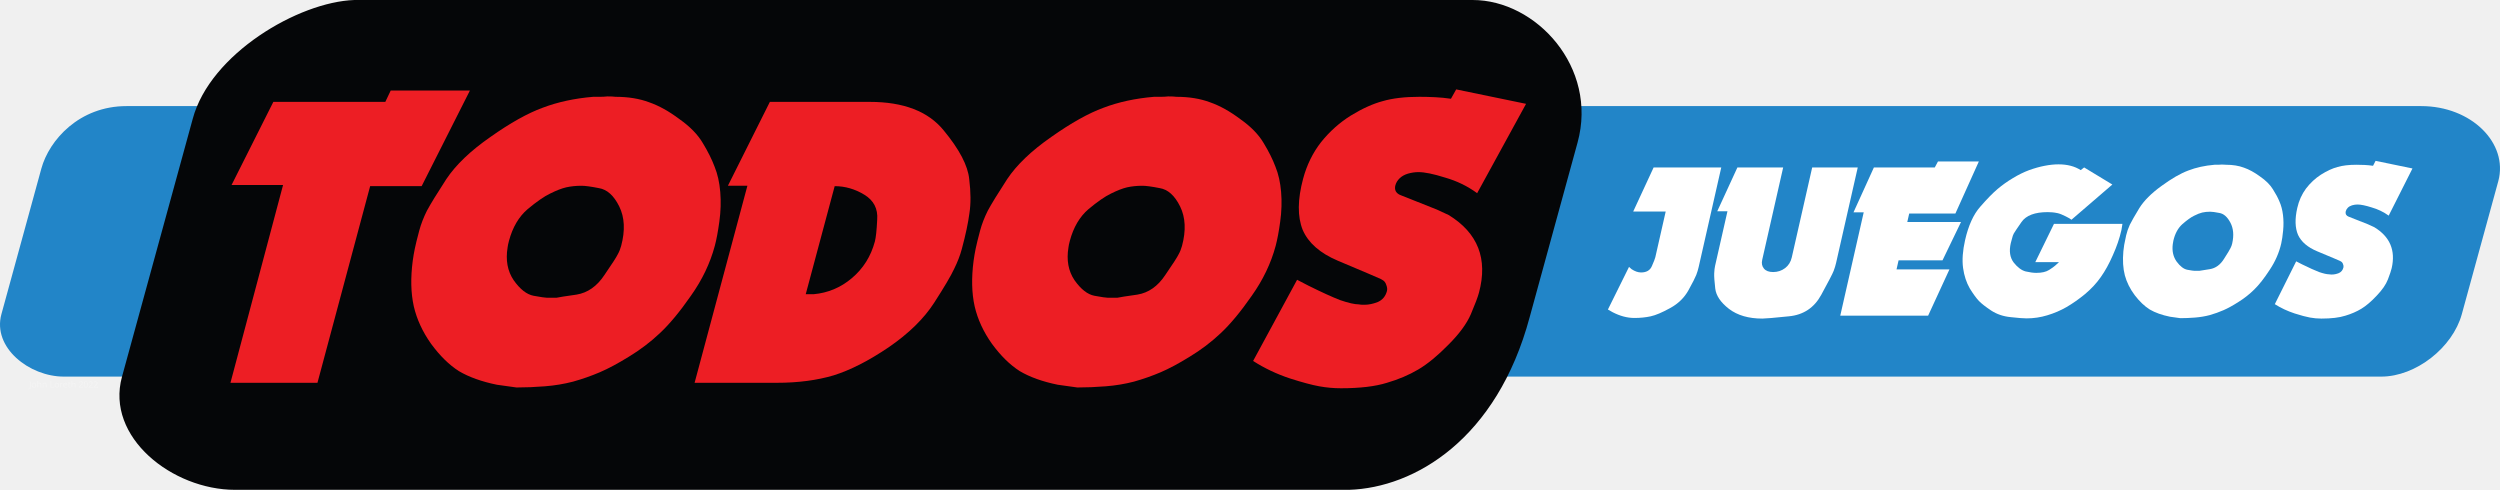
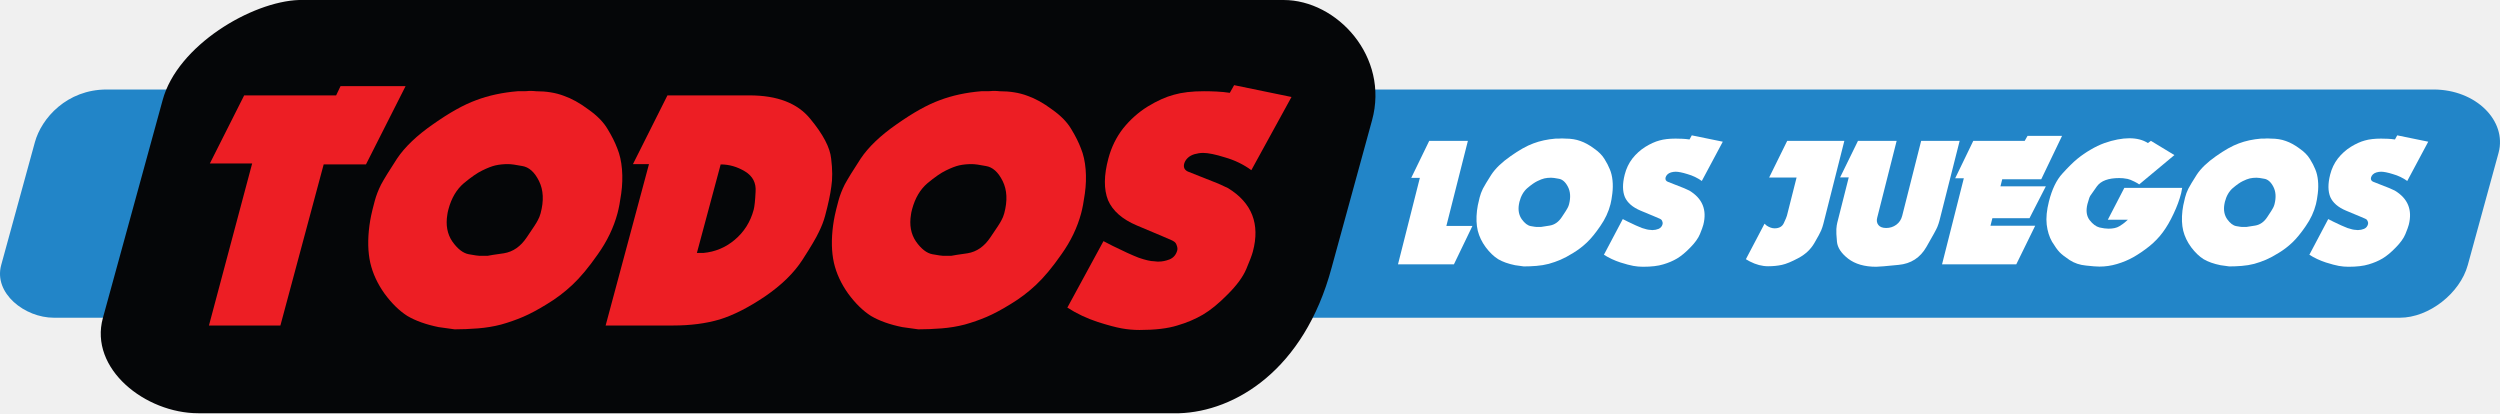
- <svg xmlns="http://www.w3.org/2000/svg" enable-background="new 0 0 566.929 129.21" height="150.652" viewBox="0 0 615.133 120.521" width="768.916">
+ <svg xmlns="http://www.w3.org/2000/svg" enable-background="new 0 0 566.929 129.21" height="150.652" viewBox="0 0 729.133 120.521" width="911.416">
  <g transform="matrix(.1025216 0 0 .1025216 149.6666 -3.581866)">
-     <text fill="#ef00eb" font-family="TrasksHand" font-size="20.809" stroke="#0105ff" stroke-width="26.011" x="-1390.217" y="965.018">
-       <tspan fill="#fafafa" fill-opacity=".4" font-size="20.809" stroke="none" stroke-width="26.011" x="-1390.217" y="965.018">John Loreth 2022</tspan>
-     </text>
-     <path d="m-1156.404 289.568h5507.529c120.494 0 209.376 89.066 185.015 179.982l-87.619 319.441c-21.953 80.034-110.303 149.802-193.293 149.802h-5561.893c-82.99 0-171.755-69.768-149.802-149.802l95.897-349.62c18.706-68.2 90.973-149.802 204.166-149.802z" fill="#2285c8" />
-     <path d="m-609.383 34.938h2683.877c152.461 0 301.306 161.678 251.82 342.092l-114.92 418.976c-78.542 293.124-276.228 409.514-433.476 414.502h-2673.772c-150.273 0-311.001-126.331-271.251-271.251l169.816-619.113c41.776-155.911 253.849-280.673 387.907-285.205z" fill="#050608" />
-     <g fill="#ed1e24" stroke-width="32.514" transform="matrix(.75 0 0 .75 -231.5584 148.3725)">
-       <path d="m-731.903 440.7h-164.805l133.683-265.935h358.325l17.193-36.207h253.45l-154.376 305.887h-164.805l-168.608 629.254h-278.42z" />
-       <path d="m-316.905 682.913q2.521-18.728 6.625-38.704 4.104-19.976 14.14-57.432 8.364-31.213 24.553-63.675 17.438-32.462 62.056-101.13 45.867-68.669 141.006-134.84 95.473-67.42 167.422-93.639 72.283-27.467 161.687-34.959 11.237 0 22.473 0 11.237 0 22.808-1.249 17.479 0 25.884 1.249 61.177 0 107.683 17.479 46.84 16.231 96.733 53.686 51.476 36.207 75.395 77.408 24.253 39.953 37.36 74.911 14.355 34.959 18.208 81.154 3.853 46.195-2.952 94.888-6.47 47.444-14.499 77.408-22.414 83.651-76.531 159.811-52.868 76.16-99.536 119.858-45.084 42.45-98.729 74.911-52.396 32.462-93.287 49.941-40.891 17.479-85.437 29.965-42.964 11.237-90.162 14.982-47.199 3.746-90.897 3.746l-62.581-8.74q-73.394-14.982-121.883-43.698-46.906-29.964-88.949-87.396-40.795-57.432-55.281-119.858-14.151-63.675-3.308-146.077zm303.528-42.45q-10.15 61.177 19.342 104.876 30.741 43.698 64.027 49.941 34.534 6.243 42.025 6.243 7.491 0 16.231 0 7.491 0 14.982 0 10.657-2.497 63.854-9.988 53.531-8.74 89.141-62.426 36.859-53.686 42.701-66.172 7.091-12.485 11.105-27.467 19.738-73.663-6.164-126.101-25.902-52.438-65.43-58.68-37.945-7.491-55.425-7.491-26.219 0-48.782 4.994-21.314 4.994-51.548 19.976-28.65 13.734-72.062 49.941-42.163 36.207-59.559 101.13-3.68 13.734-4.439 21.225z" />
-       <path d="m753.945 443.197h-62.426l134.352-268.432h319.621q162.308 0 236.519 91.142 75.46 91.142 81.786 156.065 7.909 63.675.525 109.87-5.801 44.947-24.201 113.615-8.364 31.213-24.553 63.675-14.941 32.462-64.064 108.621-49.123 76.16-145.51 142.331-96.053 64.923-176.406 89.893-80.019 23.722-181.149 23.722h-263.438zm186.666 347.089h24.97q69.093-6.243 122.337-51.189 54.828-46.195 73.897-117.361 5.018-18.728 7.497-69.917 4.062-52.438-41.015-79.905-45.078-27.467-95.019-27.467z" />
-       <path d="m1477.839 682.913q2.521-18.728 6.625-38.704 4.104-19.976 14.14-57.432 8.364-31.213 24.553-63.675 17.438-32.462 62.056-101.13 45.867-68.669 141.006-134.84 95.473-67.42 167.422-93.639 72.283-27.467 161.687-34.959 11.237 0 22.473 0 11.237 0 22.808-1.249 17.479 0 25.884 1.249 61.178 0 107.683 17.479 46.84 16.231 96.733 53.686 51.476 36.207 75.394 77.408 24.253 39.953 37.36 74.911 14.355 34.959 18.208 81.154 3.853 46.195-2.952 94.888-6.47 47.444-14.499 77.408-22.414 83.651-76.531 159.811-52.868 76.16-99.536 119.858-45.084 42.45-98.729 74.911-52.396 32.462-93.287 49.941-40.891 17.479-85.437 29.965-42.963 11.237-90.162 14.982-47.199 3.746-90.897 3.746l-62.581-8.74q-73.394-14.982-121.883-43.698-46.906-29.964-88.949-87.396-40.794-57.432-55.281-119.858-14.152-63.675-3.309-146.077zm303.528-42.45q-10.15 61.177 19.342 104.876 30.741 43.698 64.027 49.941 34.534 6.243 42.026 6.243 7.491 0 16.231 0 7.491 0 14.982 0 10.657-2.497 63.854-9.988 53.531-8.74 89.141-62.426 36.859-53.686 42.701-66.172 7.091-12.485 11.105-27.467 19.738-73.663-6.164-126.101-25.902-52.438-65.43-58.68-37.945-7.491-55.425-7.491-26.219 0-48.782 4.994-21.314 4.994-51.548 19.976-28.65 13.734-72.062 49.941-42.163 36.207-59.559 101.13-3.68 13.734-4.439 21.225z" />
-       <path d="m2490.797 1059.966q-64.23-21.225-118.537-56.183l140.75-259.692 36.183 18.728q62.802 31.213 101.237 46.195 40.018 13.734 59.995 13.734 7.157 1.249 12.151 1.249 4.994 0 6.243 0 19.976 0 42.294-8.74 22.653-9.988 29.343-34.959 2.342-8.74-2.138-19.976-3.232-11.237-13.13-16.231l-4.325-2.497-40.263-17.479-97.582-41.201q-85.186-36.207-112.157-98.633-25.388-63.675 1.375-163.556 17.731-66.172 57.666-117.361 41.184-51.189 95.163-84.899 55.228-33.71 102.272-46.195 47.378-13.734 117.295-13.734 23.722 0 49.606 1.249 25.884 1.249 51.1 4.994l16.769-29.964 223.592 46.195-156.515 285.911q-45.902-33.71-102.731-49.941-55.245-17.479-85.21-17.479-16.231 0-33.8 4.994-16.32 4.994-26.488 14.982-10.168 9.988-13.513 22.473-2.676 9.988 1.224 18.728 5.149 8.74 15.382 12.485l116.22 46.195 37.766 17.479q140.473 86.148 96.983 248.455-5.687 21.225-25.891 68.669-19.869 46.195-72.624 98.633-51.506 52.438-95.987 78.657-44.481 26.219-100.019 42.45-55.873 17.479-147.015 17.479-34.959 0-69.493-6.243-34.534-6.243-93.191-24.97z" />
-     </g>
-     <g fill="#fff" stroke-width="24.385" transform="matrix(.9961275 0 -.2278065 1.003888 0 0)">
-       <path d="m2598.456 781.177-12.8-6.4 27.568-101.904 7.384 5.415q13.784 7.877 24.615 7.877 19.692 0 22.645-15.261 3.446-15.753 3.446-21.169v-109.289h-78.274l25.107-105.35h162.949v238.269q0 9.354-1.477 18.707-1.477 9.354-10.338 36.43-8.861 27.076-34.46 42.829-25.107 15.753-42.337 19.692-17.23 3.938-38.399 3.938-25.599 0-55.629-13.784z" />
-       <path d="m2819.987 539.953h-24.615l24.615-104.858h110.273v221.039q0 12.307 8.861 20.676 8.861 8.369 24.122 8.369 16.246 0 26.584-9.354 10.338-9.354 10.338-25.599v-215.132h109.781v228.423q0 8.861-1.477 18.707-1.477 9.846-16.738 57.106-14.769 46.768-66.459 51.691-51.691 5.415-62.521 5.415-49.721 0-85.659-23.138-35.445-23.138-44.306-48.737-8.861-25.599-10.83-36.43-1.969-10.83-1.969-17.723z" />
-       <path d="m3148.838 542.415h-24.615l24.615-107.32h146.703l4.431-14.276h98.458l-28.061 124.55h-111.258v20.184h129.473l-23.63 91.566h-105.843v21.661h127.504l-26.091 110.766h-211.685z" />
-       <path d="m3524.456 441.495q17.723-6.892 34.953-10.338 17.23-3.446 32.491-3.446 31.999 0 56.614 13.784l6.892-6.4 77.29 40.86-79.259 84.182-5.907-3.446-9.354-4.431q-14.276-6.4-21.661-7.877-7.384-1.477-13.292-1.969-5.907-.492-11.323-.492-46.276 0-57.598 23.63-10.83 23.138-12.307 27.568-1.477 4.431-1.477 12.307-.492 3.938-.492 10.83 0 28.553 17.723 46.275 17.723 17.23 33.476 21.169 15.753 3.446 26.584 3.446 19.692 0 29.045-6.892 9.354-6.892 12.307-10.338 3.446-3.446 7.384-8.369h-57.106l24.122-91.566h164.918l.492 6.892.492 8.369q0 29.045-6.892 59.567-6.4 30.522-17.23 52.675-10.338 21.661-28.553 40.368-18.215 18.215-37.414 31.014-18.707 12.307-41.845 19.692-22.645 7.384-48.245 7.384-11.815 0-38.891-2.954-27.076-2.461-50.706-15.753-23.138-13.292-34.46-22.645-11.323-9.354-29.045-30.03-17.23-21.169-27.568-49.229-10.338-28.553-10.338-66.459 0-52.183 18.215-79.751 18.215-28.061 31.999-42.337 14.276-14.769 31.014-26.091 16.738-11.815 34.953-19.199z" />
-       <path d="m3795.709 635.458q-.985-7.384-1.477-15.261-.492-7.877-.492-22.645 0-12.307 2.954-25.107 3.446-12.8 13.784-39.876 10.83-27.076 41.352-53.168 30.522-26.584 56.121-36.922 25.599-10.83 60.06-13.784 4.431 0 8.861 0 4.431 0 8.861-.492 6.892 0 10.338.492 24.122 0 44.306 6.892 20.184 6.4 43.814 21.169 24.122 14.276 37.907 30.522 13.784 15.753 22.645 29.538 9.354 13.784 15.753 31.999 6.4 18.215 8.861 37.414 2.461 18.707 2.461 30.522 0 32.984-13.292 63.013-12.8 30.03-26.584 47.26-13.292 16.738-31.014 29.538-17.23 12.8-31.507 19.692-14.277 6.892-30.522 11.815-15.753 4.431-33.968 5.907-18.215 1.477-35.445 1.477l-25.599-3.446q-30.522-5.907-52.675-17.23-21.661-11.815-44.306-34.46-22.153-22.645-34.46-47.26-12.307-25.107-16.738-57.598zm115.196-16.738q2.461 24.122 18.707 41.353 16.738 17.23 30.522 19.692 14.276 2.461 17.23 2.461 2.954 0 6.4 0 2.954 0 5.907 0 3.938-.985 24.122-3.938 20.184-3.446 28.553-24.615 8.861-21.169 9.846-26.091 1.477-4.923 1.477-10.83 0-29.045-15.753-49.721-15.753-20.676-31.999-23.138-15.753-2.954-22.645-2.954-10.338 0-18.707 1.969-7.877 1.969-18.215 7.877-9.846 5.415-23.138 19.692-12.8 14.276-12.8 39.876 0 5.415.492 8.369z" />
-       <path d="m4242.218 784.13q-27.568-8.369-52.675-22.153l28.061-102.397 16.246 7.384q28.061 12.307 44.799 18.215 17.23 5.415 25.107 5.415 2.954.492 4.923.492 1.969 0 2.462 0 7.877 0 15.753-3.446 7.877-3.938 7.877-13.784 0-3.446-2.954-7.877-2.461-4.431-6.892-6.4l-1.969-.985-17.723-6.892-42.829-16.246q-37.414-14.276-54.644-38.891-16.738-25.107-16.738-64.49 0-26.091 10.338-46.275 10.83-20.184 28.553-33.476 18.215-13.292 35.445-18.215 17.23-5.415 44.799-5.415 9.354 0 19.692.492 10.338.492 20.676 1.969l3.446-11.815 93.043 18.215-31.507 112.735q-21.661-13.292-45.783-19.692-23.63-6.892-35.445-6.892-6.4 0-12.8 1.969-5.907 1.969-8.861 5.908-2.954 3.938-2.954 8.861 0 3.938 2.462 7.384 2.954 3.446 7.384 4.923l50.706 18.215 16.738 6.892q64.49 33.968 64.49 97.966 0 8.369-2.954 27.076-2.954 18.215-18.215 38.891-14.769 20.676-29.538 31.014-14.769 10.338-34.953 16.738-20.184 6.892-56.121 6.892-13.784 0-28.061-2.461-14.277-2.461-39.383-9.846z" />
+     <path d="m-1156.404 289.568h6619.49c120.494 0 209.376 89.066 185.015 179.982l-87.619 319.441c-21.953 80.034-110.303 149.802-193.293 149.802h-6673.854c-82.99 0-171.755-69.768-149.802-149.802l95.897-349.62c18.706-68.2 90.973-149.802 204.166-149.802z" fill="#2285c8" />
+     <path d="m-609.383 34.938h2800.925c152.461 0 301.306 161.678 251.82 342.092l-114.92 418.976c-78.542 293.124-276.228 409.514-433.476 414.502h-2790.821c-150.273 0-311.001-126.331-271.251-271.251l169.816-619.113c41.776-155.911 253.849-280.673 387.907-285.205z" fill="#050608" />
+     <g stroke="none" stroke-width="24.385">
+       <g fill="#ed1e24" transform="matrix(1.001256 0 -.2682856 .998746 0 0)">
+         <path d="m-607.452 500.577h-120.17l45.519-193.911h261.278l5.462-26.401h184.807l-52.802 223.043h-120.17v458.831h-203.014z" />
+         <path d="m-226.914 677.191q-1.821-13.656-2.731-28.222-.91-14.566-.91-41.877 0-22.759 5.462-46.429 6.373-23.67 25.491-73.741 20.028-50.071 76.472-98.321 56.443-49.16 103.783-68.278 47.34-20.028 111.066-25.491 8.193 0 16.387 0 8.193 0 16.387-.91 12.745 0 19.118.91 44.609 0 81.934 12.745 37.325 11.835 81.024 39.146 44.609 26.401 70.099 56.443 25.491 29.132 41.877 54.623 17.297 25.491 29.132 59.175 11.835 33.684 16.387 69.189 4.552 34.594 4.552 56.443 0 60.995-24.58 116.528-23.67 55.533-49.16 87.396-24.58 30.953-57.354 54.623-31.863 23.67-58.264 36.415-26.401 12.745-56.443 21.849-29.132 8.193-62.816 10.925-33.684 2.731-65.547 2.731l-47.34-6.373q-56.443-10.925-97.41-31.863-40.057-21.849-81.934-63.726-40.967-41.877-63.726-87.396-22.759-46.429-30.953-106.514zm213.028-30.953q4.552 44.609 34.594 76.472 30.953 31.863 56.443 36.415 26.401 4.552 31.863 4.552 5.462 0 11.835 0 5.462 0 10.925 0 7.283-1.821 44.609-7.283 37.325-6.373 52.802-45.519 16.387-39.146 18.208-48.25 2.731-9.104 2.731-20.028 0-53.712-29.132-91.948-29.132-38.236-59.175-42.788-29.132-5.462-41.877-5.462-19.118 0-34.594 3.642-14.566 3.642-33.684 14.566-18.208 10.014-42.788 36.415-23.67 26.401-23.67 73.741 0 10.014.91 15.476z" />
+         <path d="m520.506 502.398h-45.519l45.519-195.731h233.057q118.349 0 190.269 66.458 72.83 66.458 90.127 113.797 18.208 46.429 21.849 80.113 4.552 32.774 4.552 82.844 0 22.759-5.462 46.429-4.552 23.67-25.491 79.203-20.939 55.533-78.292 103.783-57.354 47.34-111.066 65.547-53.712 17.297-127.453 17.297h-192.09zm203.925 253.085h18.208q49.16-4.552 79.203-37.325 30.953-33.684 30.953-85.576 0-13.656-8.193-50.981-7.283-38.236-45.519-58.264-38.236-20.028-74.651-20.028z" />
+         <path d="m1090.401 677.191q-1.821-13.656-2.731-28.222-.91-14.566-.91-41.877 0-22.759 5.462-46.429 6.373-23.67 25.491-73.741 20.028-50.071 76.472-98.321 56.444-49.16 103.783-68.278 47.34-20.028 111.066-25.491 8.193 0 16.387 0 8.193 0 16.387-.91 12.745 0 19.118.91 44.608 0 81.934 12.745 37.325 11.835 81.024 39.146 44.609 26.401 70.099 56.443 25.491 29.132 41.877 54.623 17.297 25.491 29.132 59.175 11.835 33.684 16.387 69.189 4.552 34.594 4.552 56.443 0 60.995-24.58 116.528-23.67 55.533-49.16 87.396-24.58 30.953-57.354 54.623-31.863 23.67-58.264 36.415-26.401 12.745-56.443 21.849-29.132 8.193-62.816 10.925-33.684 2.731-65.547 2.731l-47.34-6.373q-56.443-10.925-97.41-31.863-40.057-21.849-81.934-63.726-40.967-41.877-63.726-87.396-22.759-46.429-30.953-106.514zm213.029-30.953q4.552 44.609 34.594 76.472 30.953 31.863 56.444 36.415 26.401 4.552 31.863 4.552 5.462 0 11.835 0 5.462 0 10.925 0 7.283-1.821 44.608-7.283 37.325-6.373 52.802-45.519 16.387-39.146 18.208-48.25 2.731-9.104 2.731-20.028 0-53.712-29.132-91.948-29.132-38.236-59.175-42.788-29.132-5.462-41.877-5.462-19.118 0-34.594 3.642-14.566 3.642-33.684 14.566-18.208 10.014-42.788 36.415-23.67 26.401-23.67 73.741 0 10.014.91 15.476z" />
+         <path d="m1916.114 952.125q-50.981-15.476-97.41-40.967l51.892-189.359 30.043 13.656q51.892 22.759 82.844 33.684 31.863 10.014 46.429 10.014 5.462.91 9.104.91 3.642 0 4.552 0 14.566 0 29.132-6.373 14.566-7.283 14.566-25.491 0-6.373-5.462-14.566-4.552-8.193-12.745-11.835l-3.642-1.821-32.774-12.745-79.203-30.042q-69.189-26.401-101.052-71.92-30.953-46.429-30.953-119.26 0-48.25 19.118-85.576 20.028-37.325 52.802-61.906 33.684-24.58 65.547-33.684 31.863-10.014 82.844-10.014 17.297 0 36.415.91 19.118.91 38.236 3.642l6.373-21.849 172.061 33.684-58.264 208.477q-40.057-24.58-84.665-36.415-43.698-12.745-65.547-12.745-11.835 0-23.67 3.642-10.925 3.642-16.387 10.925-5.462 7.283-5.462 16.387 0 7.283 4.552 13.656 5.462 6.373 13.656 9.104l93.769 33.684 30.953 12.745q119.26 62.816 119.26 181.165 0 15.476-5.462 50.071-5.462 33.684-33.684 71.92-27.311 38.236-54.623 57.354-27.311 19.118-64.637 30.953-37.325 12.745-103.783 12.745-25.491 0-51.892-4.552-26.401-4.552-72.83-18.208z" />
+       </g>
+       <g fill="#fff" transform="matrix(1.003051 0 -.2522256 .9969579 0 0)">
+         <path d="m2707.961 542.656h-24.477l24.477-105.741h109.657v242.812h73.921l-24.966 109.657h-158.611z" />
+         <path d="m2893.496 636.159q-.979-7.343-1.469-15.176-.489-7.833-.489-22.519 0-12.239 2.937-24.967 3.427-12.728 13.707-39.653 10.77-26.925 41.121-52.87 30.352-26.435 55.808-36.715 25.456-10.77 59.724-13.707 4.406 0 8.812 0 4.406 0 8.812-.49 6.854 0 10.28.49 23.988 0 44.059 6.854 20.071 6.364 43.569 21.05 23.987 14.197 37.695 30.351 13.707 15.665 22.519 29.372 9.301 13.707 15.665 31.82 6.364 18.113 8.812 37.205 2.448 18.603 2.448 30.351 0 32.799-13.218 62.661-12.728 29.862-26.435 46.996-13.218 16.644-30.841 29.372-17.134 12.728-31.331 19.582-14.197 6.854-30.352 11.749-15.665 4.406-33.778 5.874-18.113 1.469-35.247 1.469l-25.456-3.427q-30.352-5.874-52.381-17.134-21.54-11.749-44.059-34.268-22.029-22.519-34.268-46.996-12.239-24.967-16.644-57.276zm114.552-16.644q2.448 23.987 18.602 41.121 16.644 17.134 30.352 19.582 14.197 2.448 17.134 2.448 2.937 0 6.364 0 2.937 0 5.875 0 3.916-.979 23.988-3.916 20.071-3.427 28.393-24.477 8.812-21.05 9.791-25.946 1.469-4.895 1.469-10.77 0-28.883-15.665-49.444-15.665-20.561-31.82-23.008-15.665-2.937-22.519-2.937-10.28 0-18.602 1.958-7.833 1.958-18.113 7.833-9.791 5.385-23.008 19.582-12.728 14.197-12.728 39.653 0 5.385.489 8.322z" />
+         <path d="m3337.509 784q-27.414-8.322-52.381-22.029l27.904-101.824 16.155 7.343q27.904 12.239 44.548 18.113 17.134 5.385 24.966 5.385 2.937.49 4.895.49 1.958 0 2.448 0 7.833 0 15.665-3.427 7.833-3.916 7.833-13.707 0-3.427-2.937-7.833-2.448-4.406-6.854-6.364l-1.958-.979-17.623-6.854-42.59-16.155q-37.205-14.197-54.339-38.674-16.644-24.967-16.644-64.13 0-25.946 10.28-46.017 10.77-20.071 28.393-33.289 18.113-13.218 35.247-18.113 17.134-5.385 44.548-5.385 9.301 0 19.582.49 10.28.49 20.561 1.958l3.427-11.749 92.523 18.113-31.331 112.105q-21.54-13.218-45.527-19.582-23.498-6.854-35.247-6.854-6.364 0-12.728 1.958-5.874 1.958-8.812 5.874-2.937 3.916-2.937 8.812 0 3.916 2.448 7.343 2.937 3.427 7.343 4.895l50.423 18.113 16.644 6.854q64.13 33.778 64.13 97.418 0 8.322-2.937 26.925-2.937 18.113-18.113 38.674-14.686 20.561-29.372 30.841-14.686 10.28-34.757 16.644-20.071 6.854-55.807 6.854-13.707 0-27.904-2.448-14.197-2.448-39.163-9.791z" />
+         <path d="m3703.686 781.062-12.728-6.364 27.414-101.335 7.343 5.385q13.707 7.833 24.477 7.833 19.582 0 22.519-15.176 3.427-15.665 3.427-21.05v-108.678h-77.837l24.967-104.762h162.038v236.937q0 9.301-1.469 18.603-1.469 9.301-10.28 36.226-8.812 26.925-34.268 42.59-24.966 15.665-42.1 19.582-17.134 3.916-38.184 3.916-25.456 0-55.318-13.707z" />
+         <path d="m3923.979 541.188h-24.477l24.477-104.272h109.657v219.803q0 12.239 8.812 20.561 8.812 8.322 23.988 8.322 16.155 0 26.435-9.301 10.28-9.301 10.28-25.456v-213.929h109.167v227.147q0 8.812-1.469 18.603-1.469 9.791-16.644 56.787-14.686 46.506-66.088 51.402-51.402 5.385-62.172 5.385-49.444 0-85.18-23.008-35.247-23.008-44.059-48.464-8.812-25.456-10.77-36.226-1.958-10.77-1.958-17.623z" />
+         <path d="m4250.991 543.635h-24.477l24.477-106.72h145.883l4.406-14.197h97.908l-27.904 123.854h-110.636v20.071h128.749l-23.498 91.054h-105.251v21.54h126.791l-25.946 110.147h-210.502z" />
+         <path d="m4624.51 443.28q17.623-6.854 34.757-10.28 17.134-3.427 32.31-3.427 31.82 0 56.297 13.707l6.854-6.364 76.858 40.632-78.816 83.711-5.875-3.427-9.301-4.406q-14.197-6.364-21.54-7.833-7.343-1.469-13.218-1.958-5.875-.49-11.259-.49-46.017 0-57.276 23.498-10.77 23.008-12.239 27.414-1.469 4.406-1.469 12.239-.49 3.916-.49 10.77 0 28.393 17.623 46.017 17.623 17.134 33.289 21.05 15.665 3.427 26.435 3.427 19.582 0 28.883-6.854 9.301-6.854 12.239-10.28 3.427-3.427 7.343-8.322h-56.787l23.987-91.054h163.996l.49 6.854.489 8.322q0 28.883-6.854 59.234-6.364 30.351-17.134 52.381-10.28 21.54-28.393 40.142-18.113 18.113-37.205 30.841-18.602 12.239-41.611 19.582-22.519 7.343-47.975 7.343-11.749 0-38.674-2.937-26.925-2.448-50.423-15.665-23.008-13.218-34.268-22.519-11.259-9.301-28.883-29.862-17.134-21.05-27.414-48.954-10.28-28.393-10.28-66.088 0-51.891 18.113-79.305 18.113-27.904 31.82-42.1 14.197-14.686 30.841-25.946 16.644-11.749 34.757-19.092z" />
+         <path d="m4894.247 636.159q-.979-7.343-1.469-15.176-.489-7.833-.489-22.519 0-12.239 2.937-24.967 3.427-12.728 13.707-39.653 10.77-26.925 41.121-52.87 30.352-26.435 55.808-36.715 25.456-10.77 59.724-13.707 4.406 0 8.812 0 4.406 0 8.812-.49 6.854 0 10.28.49 23.988 0 44.059 6.854 20.071 6.364 43.569 21.05 23.987 14.197 37.695 30.351 13.707 15.665 22.519 29.372 9.301 13.707 15.665 31.82 6.364 18.113 8.812 37.205 2.448 18.603 2.448 30.351 0 32.799-13.218 62.661-12.728 29.862-26.435 46.996-13.218 16.644-30.841 29.372-17.134 12.728-31.331 19.582-14.197 6.854-30.352 11.749-15.665 4.406-33.778 5.874-18.113 1.469-35.247 1.469l-25.456-3.427q-30.352-5.874-52.381-17.134-21.54-11.749-44.059-34.268-22.029-22.519-34.268-46.996-12.239-24.967-16.644-57.276zm114.552-16.644q2.448 23.987 18.602 41.121 16.644 17.134 30.352 19.582 14.197 2.448 17.134 2.448 2.937 0 6.364 0 2.937 0 5.875 0 3.916-.979 23.988-3.916 20.071-3.427 28.393-24.477 8.812-21.05 9.791-25.946 1.469-4.895 1.469-10.77 0-28.883-15.665-49.444-15.665-20.561-31.82-23.008-15.665-2.937-22.519-2.937-10.28 0-18.602 1.958-7.833 1.958-18.113 7.833-9.791 5.385-23.008 19.582-12.728 14.197-12.728 39.653 0 5.385.489 8.322z" />
+         <path d="m5338.259 784q-27.414-8.322-52.381-22.029l27.904-101.824 16.155 7.343q27.904 12.239 44.548 18.113 17.134 5.385 24.967 5.385 2.937.49 4.895.49 1.958 0 2.448 0 7.833 0 15.665-3.427 7.833-3.916 7.833-13.707 0-3.427-2.937-7.833-2.448-4.406-6.854-6.364l-1.958-.979-17.623-6.854-42.59-16.155q-37.205-14.197-54.339-38.674-16.644-24.967-16.644-64.13 0-25.946 10.28-46.017 10.77-20.071 28.393-33.289 18.113-13.218 35.247-18.113 17.134-5.385 44.548-5.385 9.301 0 19.582.49 10.28.49 20.561 1.958l3.427-11.749 92.523 18.113-31.331 112.105q-21.54-13.218-45.527-19.582-23.498-6.854-35.247-6.854-6.364 0-12.728 1.958-5.875 1.958-8.812 5.874-2.937 3.916-2.937 8.812 0 3.916 2.448 7.343 2.937 3.427 7.343 4.895l50.423 18.113 16.644 6.854q64.13 33.778 64.13 97.418 0 8.322-2.937 26.925-2.937 18.113-18.113 38.674-14.686 20.561-29.372 30.841-14.686 10.28-34.757 16.644-20.071 6.854-55.808 6.854-13.707 0-27.904-2.448-14.197-2.448-39.163-9.791z" />
+       </g>
    </g>
  </g>
</svg>
